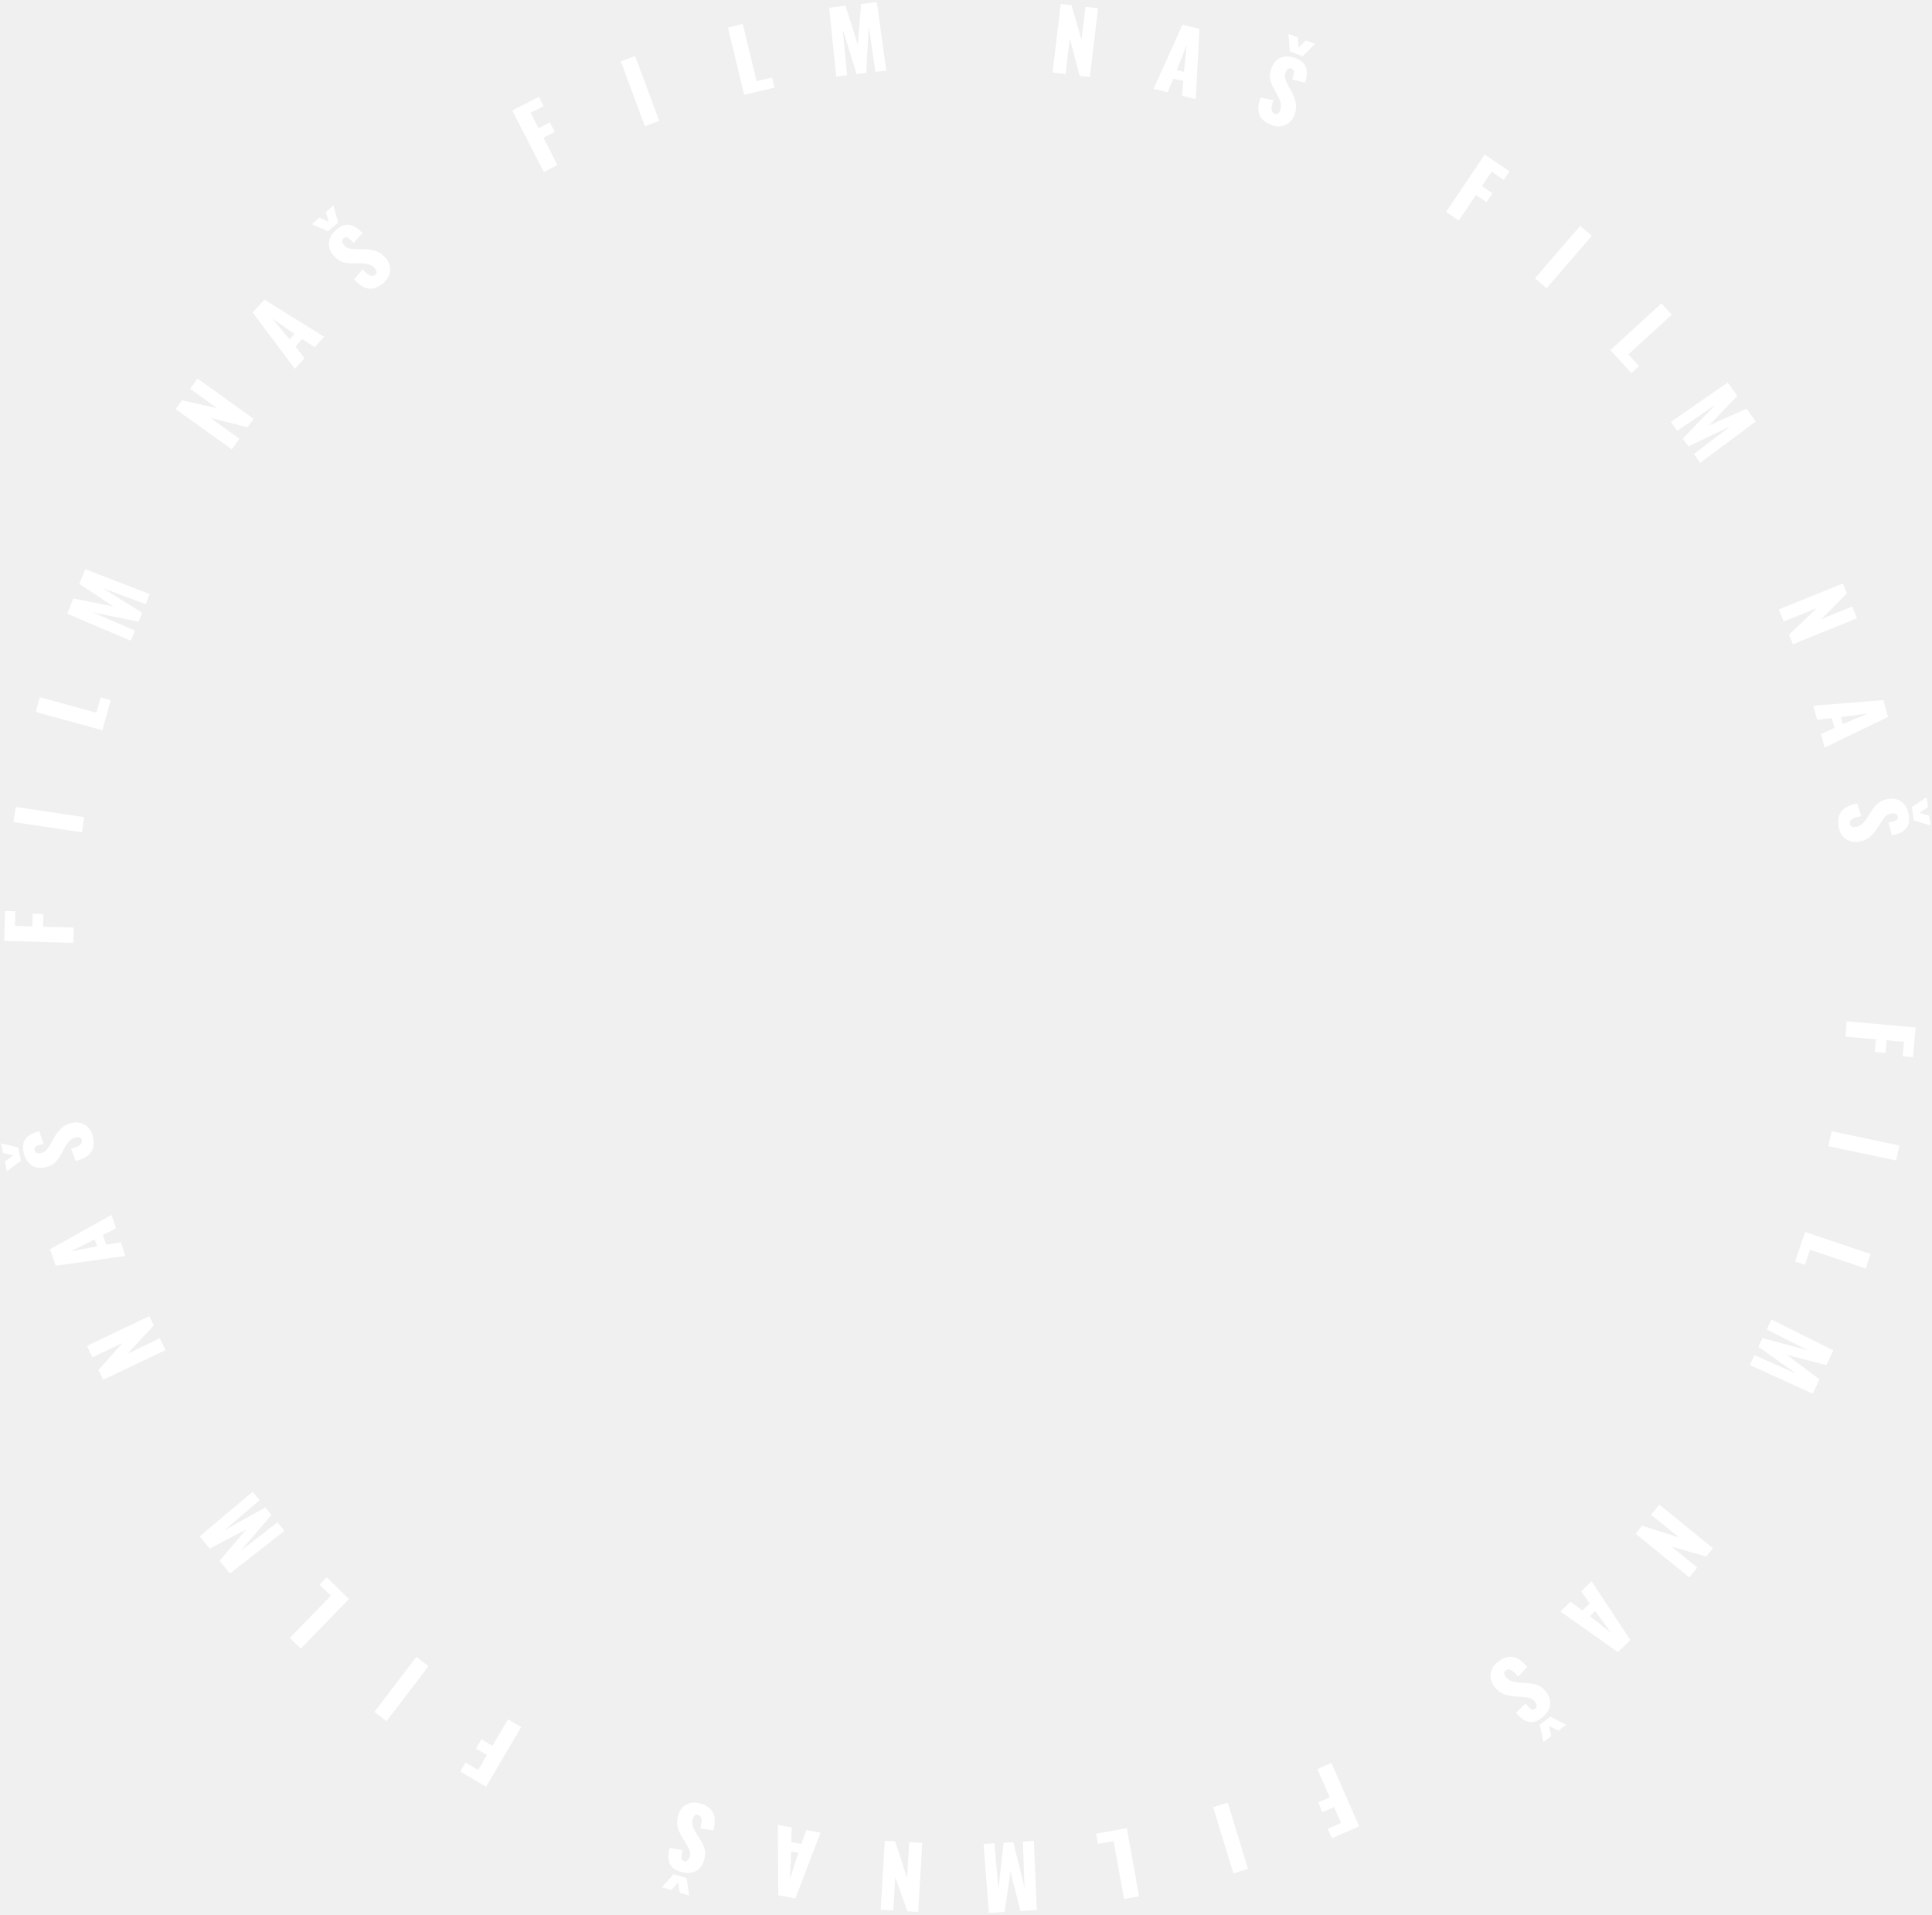
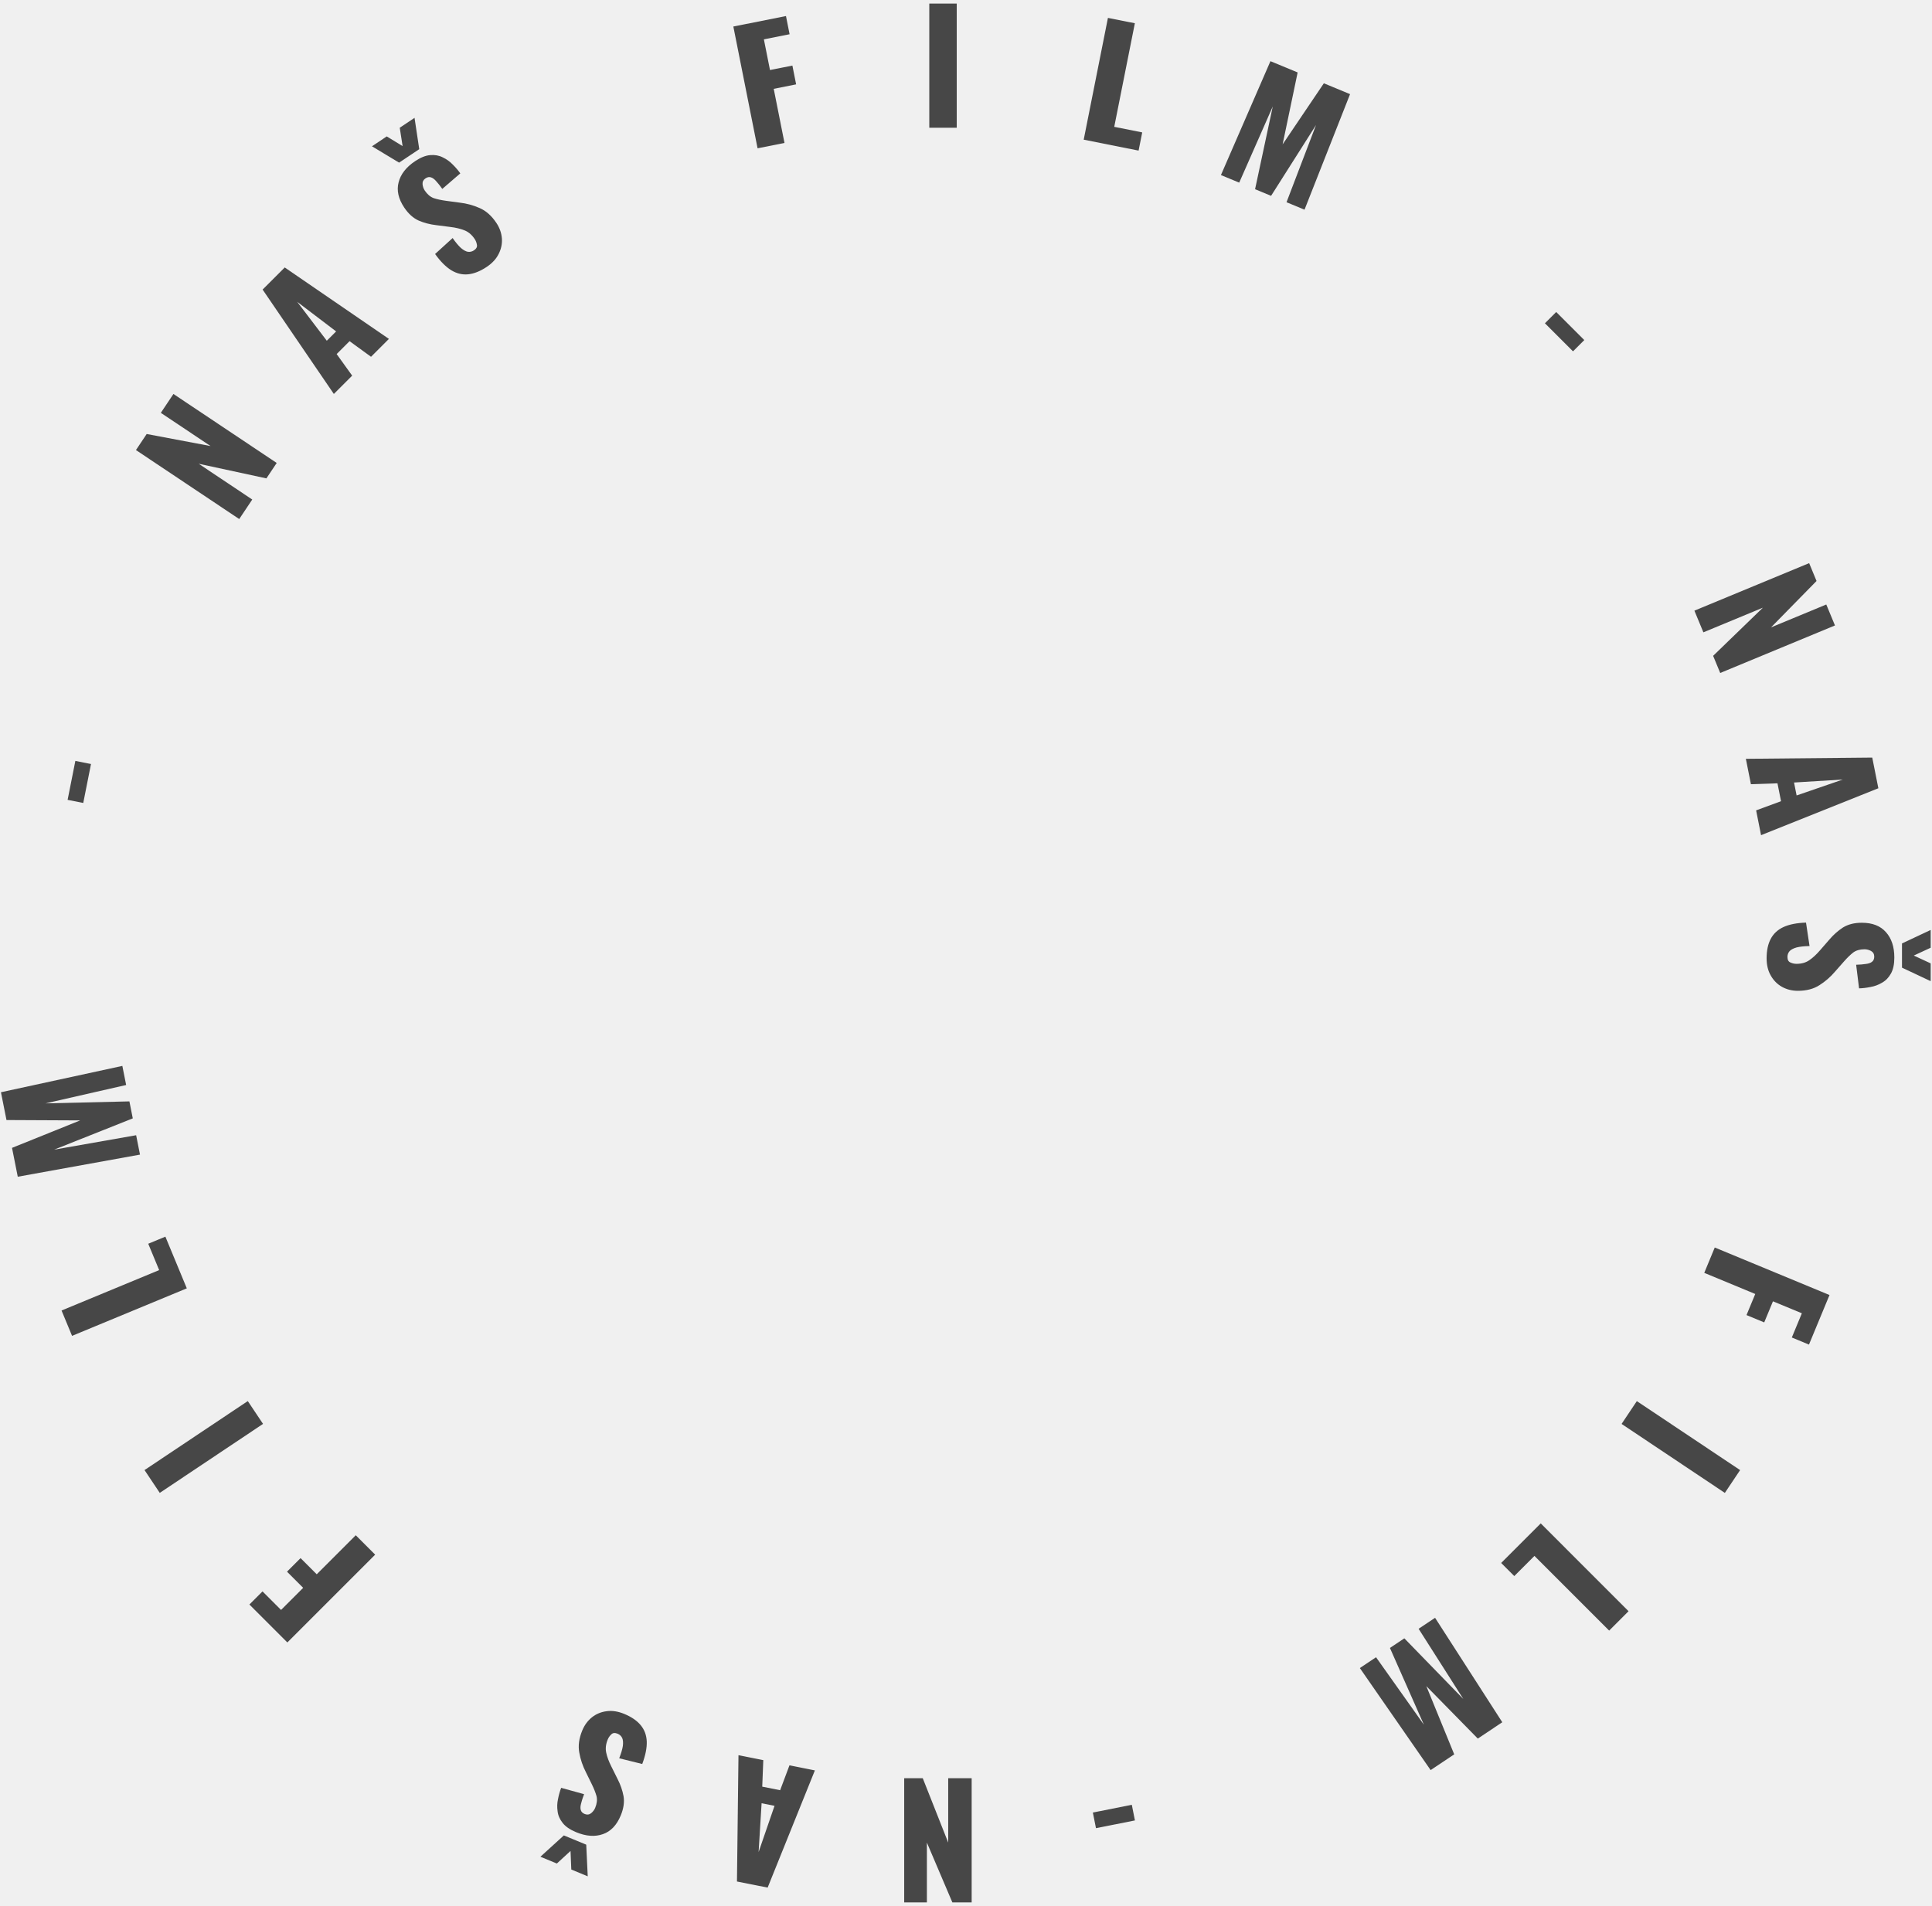
- <svg xmlns="http://www.w3.org/2000/svg" width="679" height="673" viewBox="0 0 679 673" fill="none">
-   <path d="M324.136 647.708L322.697 671.965L318.924 671.742L314.645 659.767L313.952 671.447L309.52 671.183L310.96 646.926L314.583 647.141L318.808 660.014L319.555 647.436L324.136 647.708Z" fill="white" />
-   <path d="M288.364 644.084L279.548 667.189L273.525 666.106L273.365 641.388L278.237 642.264L278.126 647.456L281.64 648.088L283.374 643.187L288.364 644.084ZM280.6 651.162L278.06 650.706L277.653 660.264L280.6 651.162Z" fill="white" />
-   <path d="M246.257 633.862C247.711 634.306 248.846 634.935 249.664 635.75C250.482 636.564 250.976 637.583 251.146 638.806C251.311 640.048 251.159 641.538 250.69 643.278L246.099 642.597C246.384 641.596 246.543 640.767 246.577 640.108C246.591 639.443 246.496 638.933 246.291 638.578C246.067 638.217 245.744 637.972 245.323 637.843C244.788 637.68 244.388 637.756 244.124 638.073C243.841 638.384 243.638 638.74 243.515 639.142C243.223 640.098 243.208 640.972 243.468 641.762C243.723 642.572 244.14 643.431 244.72 644.34L246.194 646.704C246.846 647.718 247.335 648.788 247.661 649.912C247.962 651.049 247.899 652.316 247.472 653.713C246.871 655.683 245.829 657.006 244.347 657.683C242.858 658.379 241.11 658.42 239.102 657.806C237.858 657.427 236.928 656.913 236.311 656.264C235.674 655.61 235.27 654.88 235.097 654.074C234.9 653.282 234.851 652.483 234.951 651.677C235.026 650.884 235.159 650.141 235.35 649.446L239.935 650.25C239.744 650.945 239.611 651.552 239.535 652.073C239.435 652.607 239.449 653.04 239.578 653.372C239.7 653.723 239.982 653.966 240.422 654.1C240.9 654.246 241.315 654.154 241.667 653.822C242 653.485 242.228 653.115 242.351 652.713C242.614 651.853 242.629 651.084 242.397 650.406C242.139 649.742 241.767 649.011 241.278 648.214L239.873 645.934C239.122 644.764 238.569 643.528 238.213 642.228C237.838 640.921 237.896 639.465 238.387 637.858C238.72 636.768 239.272 635.849 240.044 635.102C240.81 634.374 241.731 633.892 242.807 633.656C243.863 633.414 245.014 633.483 246.257 633.862ZM241.303 660.047L242.19 666.184L238.862 665.167L238.362 661.564L235.935 664.274L232.607 663.257L236.77 658.663L241.303 660.047Z" fill="white" />
-   <path d="M183.173 607.002L170.816 627.925L161.775 622.586L163.621 619.46L168.038 622.069L171.15 616.799L167.302 614.526L169.209 611.297L173.057 613.57L178.55 604.271L183.173 607.002Z" fill="white" />
-   <path d="M150.59 585.583L135.845 604.898L131.577 601.639L146.322 582.324L150.59 585.583Z" fill="white" />
-   <path d="M122.652 561.955L105.725 579.39L101.872 575.65L116.27 560.819L112.266 556.932L114.795 554.328L122.652 561.955Z" fill="white" />
-   <path d="M99.95 538.028L80.815 553.013L77.186 548.54L86.476 537.564L73.689 544.231L70.192 539.921L88.797 524.284L91.198 527.242L78.925 537.78L93.258 529.781L95.394 532.414L84.635 545.008L97.511 535.023L99.95 538.028Z" fill="white" />
-   <path d="M58.168 474.479L36.23 484.93L34.605 481.517L43.026 471.989L32.463 477.021L30.553 473.013L52.491 462.562L54.053 465.839L44.819 475.754L56.194 470.335L58.168 474.479Z" fill="white" />
-   <path d="M44.072 441.402L19.581 444.837L17.621 439.039L39.191 426.965L40.776 431.654L36.176 434.065L37.319 437.447L42.448 436.599L44.072 441.402ZM34.124 438.02L33.298 435.576L24.73 439.834L34.124 438.02Z" fill="white" />
-   <path d="M32.694 399.592C33.007 401.08 33.004 402.378 32.686 403.488C32.368 404.597 31.714 405.521 30.725 406.261C29.717 407.005 28.338 407.591 26.589 408.021L24.968 403.671C25.982 403.437 26.785 403.176 27.379 402.888C27.968 402.58 28.369 402.25 28.581 401.899C28.789 401.528 28.848 401.128 28.757 400.697C28.642 400.149 28.382 399.836 27.977 399.758C27.568 399.66 27.158 399.654 26.747 399.741C25.768 399.947 24.996 400.354 24.429 400.964C23.843 401.578 23.292 402.358 22.776 403.305L21.418 405.737C20.844 406.798 20.143 407.742 19.316 408.57C18.465 409.383 17.326 409.94 15.897 410.241C13.881 410.665 12.219 410.391 10.911 409.42C9.583 408.453 8.703 406.942 8.271 404.887C8.003 403.614 8.004 402.551 8.274 401.698C8.54 400.824 8.984 400.117 9.606 399.578C10.204 399.023 10.88 398.594 11.635 398.292C12.365 397.975 13.08 397.733 13.781 397.565L15.29 401.968C14.59 402.136 13.993 402.313 13.501 402.498C12.985 402.668 12.612 402.889 12.384 403.162C12.136 403.439 12.059 403.803 12.153 404.253C12.257 404.743 12.538 405.061 12.999 405.21C13.455 405.338 13.889 405.36 14.3 405.273C15.18 405.088 15.861 404.73 16.342 404.199C16.8 403.653 17.259 402.974 17.722 402.161L19.04 399.83C19.702 398.607 20.517 397.526 21.485 396.587C22.448 395.628 23.751 394.975 25.395 394.629C26.511 394.395 27.582 394.435 28.609 394.75C29.616 395.069 30.483 395.643 31.209 396.471C31.931 397.28 32.426 398.32 32.694 399.592ZM7.371 407.896L2.425 411.635L1.709 408.23L4.623 406.053L1.078 405.236L0.362 401.83L6.395 403.258L7.371 407.896Z" fill="white" />
-   <path d="M25.76 331.38L1.471 330.66L1.782 320.165L5.41 320.272L5.258 325.4L11.376 325.581L11.508 321.113L15.257 321.224L15.124 325.692L25.919 326.012L25.76 331.38Z" fill="white" />
-   <path d="M28.787 292.505L4.753 288.917L5.546 283.606L29.579 287.194L28.787 292.505Z" fill="white" />
-   <path d="M35.99 256.631L12.549 250.226L13.965 245.045L33.904 250.494L35.375 245.111L38.876 246.068L35.99 256.631Z" fill="white" />
-   <path d="M45.983 225.198L23.622 215.676L25.787 210.339L39.885 213.175L27.873 205.195L29.959 200.052L52.635 208.796L51.203 212.326L36.05 206.666L49.974 215.357L48.7 218.498L32.477 215.156L47.438 221.612L45.983 225.198Z" fill="white" />
-   <path d="M81.463 157.928L61.72 143.761L63.924 140.69L76.333 143.465L66.827 136.644L69.415 133.036L89.159 147.203L87.043 150.152L73.902 146.853L84.139 154.198L81.463 157.928Z" fill="white" />
-   <path d="M103.624 129.614L88.793 109.825L92.924 105.309L113.911 118.369L110.57 122.021L106.238 119.156L103.828 121.79L107.046 125.873L103.624 129.614ZM101.784 119.269L103.525 117.366L95.66 111.919L101.784 119.269Z" fill="white" />
-   <path d="M134.746 99.464C133.594 100.457 132.456 101.081 131.331 101.338C130.205 101.595 129.08 101.469 127.955 100.96C126.817 100.436 125.638 99.511 124.417 98.187L127.444 94.668C128.138 95.443 128.754 96.02 129.293 96.401C129.848 96.768 130.33 96.96 130.74 96.976C131.165 96.979 131.544 96.837 131.878 96.55C132.302 96.184 132.45 95.805 132.324 95.413C132.212 95.008 132.019 94.646 131.745 94.328C131.092 93.57 130.362 93.091 129.554 92.889C128.734 92.672 127.784 92.566 126.706 92.571L123.921 92.556C122.715 92.566 121.549 92.408 120.425 92.084C119.302 91.731 118.264 91.001 117.311 89.895C115.966 88.335 115.404 86.748 115.623 85.133C115.829 83.503 116.727 82.003 118.318 80.632C119.303 79.783 120.234 79.271 121.112 79.095C122.005 78.906 122.839 78.954 123.612 79.238C124.387 79.494 125.088 79.88 125.717 80.394C126.347 80.881 126.905 81.39 127.39 81.922L124.263 85.37C123.777 84.838 123.335 84.401 122.935 84.059C122.537 83.689 122.163 83.47 121.814 83.402C121.451 83.318 121.096 83.426 120.747 83.727C120.368 84.053 120.225 84.454 120.318 84.928C120.425 85.39 120.616 85.78 120.89 86.098C121.478 86.78 122.12 87.204 122.817 87.369C123.516 87.506 124.332 87.581 125.268 87.593L127.946 87.622C129.336 87.612 130.676 87.803 131.966 88.197C133.271 88.577 134.471 89.404 135.568 90.676C136.312 91.54 136.794 92.498 137.014 93.549C137.221 94.585 137.137 95.621 136.762 96.657C136.402 97.68 135.73 98.616 134.746 99.464ZM115.248 81.298L109.586 78.771L112.222 76.499L115.535 78.001L114.54 74.502L117.176 72.23L118.839 78.203L115.248 81.298Z" fill="white" />
-   <path d="M191.134 60.46L180.038 38.841L189.379 34.047L191.037 37.276L186.473 39.618L189.267 45.063L193.244 43.022L194.957 46.358L190.98 48.399L195.911 58.008L191.134 60.46Z" fill="white" />
-   <path d="M226.639 44.342L218.178 21.562L223.212 19.692L231.673 42.472L226.639 44.342Z" fill="white" />
-   <path d="M261.533 33.33L255.826 9.71L261.045 8.448L265.901 28.54L271.324 27.23L272.177 30.758L261.533 33.33Z" fill="white" />
-   <path d="M293.885 26.906L291.428 2.727L297.147 2.045L301.47 15.761L302.658 1.389L308.169 0.733L311.46 24.812L307.677 25.263L305.318 9.26L304.43 25.65L301.064 26.051L296.158 10.23L297.727 26.448L293.885 26.906Z" fill="white" />
-   <path d="M369.925 25.5L372.799 1.37L376.553 1.817L380.114 14.024L381.498 2.406L385.907 2.931L383.033 27.061L379.428 26.631L375.973 13.531L374.483 26.043L369.925 25.5Z" fill="white" />
-   <path d="M405.42 31.237L415.589 8.695L421.538 10.132L420.234 34.816L415.422 33.654L415.84 28.477L412.37 27.638L410.348 32.428L405.42 31.237ZM413.59 24.631L416.098 25.237L417.071 15.719L413.59 24.631Z" fill="white" />
-   <path d="M446.848 43.935C445.423 43.406 444.327 42.71 443.558 41.849C442.79 40.988 442.358 39.941 442.26 38.711C442.17 37.461 442.41 35.982 442.98 34.273L447.523 35.225C447.18 36.207 446.972 37.026 446.899 37.681C446.845 38.344 446.909 38.859 447.093 39.226C447.296 39.599 447.603 39.863 448.016 40.016C448.541 40.211 448.944 40.158 449.226 39.858C449.527 39.565 449.751 39.221 449.897 38.827C450.246 37.89 450.313 37.019 450.1 36.214C449.894 35.391 449.528 34.508 449.003 33.567L447.672 31.12C447.081 30.068 446.656 28.972 446.397 27.83C446.164 26.677 446.302 25.416 446.811 24.047C447.528 22.116 448.646 20.857 450.166 20.269C451.693 19.663 453.44 19.725 455.409 20.457C456.628 20.909 457.526 21.478 458.104 22.162C458.701 22.853 459.061 23.605 459.185 24.42C459.335 25.222 459.337 26.023 459.189 26.821C459.068 27.608 458.891 28.343 458.659 29.024L454.13 27.95C454.362 27.268 454.531 26.67 454.637 26.154C454.768 25.627 454.78 25.194 454.671 24.855C454.569 24.497 454.303 24.238 453.872 24.078C453.403 23.904 452.983 23.972 452.612 24.282C452.259 24.599 452.01 24.955 451.864 25.348C451.55 26.192 451.49 26.959 451.681 27.649C451.899 28.327 452.228 29.078 452.668 29.903L453.936 32.263C454.616 33.475 455.095 34.741 455.373 36.061C455.67 37.387 455.526 38.838 454.941 40.413C454.544 41.481 453.938 42.366 453.123 43.066C452.316 43.747 451.368 44.174 450.28 44.346C449.211 44.525 448.067 44.388 446.848 43.935ZM453.344 18.09L452.823 11.911L456.085 13.123L456.37 16.749L458.953 14.188L462.216 15.4L457.787 19.74L453.344 18.09Z" fill="white" />
-   <path d="M508.229 74.485L521.805 54.331L530.513 60.196L528.485 63.207L524.231 60.341L520.812 65.417L524.519 67.914L522.424 71.025L518.717 68.528L512.683 77.485L508.229 74.485Z" fill="white" />
-   <path d="M539.486 97.797L555.35 79.389L559.418 82.895L543.554 101.302L539.486 97.797Z" fill="white" />
-   <path d="M565.976 123.038L583.906 106.636L587.53 110.598L572.279 124.55L576.046 128.667L573.367 131.118L565.976 123.038Z" fill="white" />
-   <path d="M587.221 148.268L607.209 134.443L610.567 139.123L600.643 149.53L613.803 143.632L617.038 148.141L597.54 162.649L595.319 159.553L608.194 149.761L593.412 156.897L591.436 154.142L602.922 142.208L589.477 151.412L587.221 148.268Z" fill="white" />
-   <path d="M625.164 214.181L647.683 205.048L649.103 208.551L640.133 217.563L650.975 213.166L652.644 217.28L630.125 226.413L628.761 223.049L638.566 213.699L626.889 218.434L625.164 214.181Z" fill="white" />
-   <path d="M637.277 248.034L661.927 246.057L663.54 251.96L641.294 262.735L639.989 257.96L644.724 255.827L643.783 252.383L638.613 252.925L637.277 248.034ZM647.006 252L647.686 254.489L656.491 250.746L647.006 252Z" fill="white" />
-   <path d="M646.158 290.445C645.933 288.942 646.013 287.646 646.396 286.557C646.78 285.469 647.487 284.584 648.518 283.905C649.569 283.222 650.98 282.718 652.751 282.393L654.111 286.831C653.086 287.004 652.268 287.217 651.659 287.47C651.052 287.743 650.633 288.048 650.4 288.386C650.17 288.744 650.088 289.14 650.153 289.575C650.236 290.129 650.477 290.457 650.876 290.559C651.279 290.681 651.688 290.711 652.103 290.649C653.092 290.502 653.887 290.14 654.489 289.565C655.111 288.987 655.707 288.241 656.278 287.326L657.778 284.979C658.414 283.954 659.169 283.053 660.044 282.275C660.941 281.514 662.112 281.026 663.556 280.811C665.593 280.506 667.236 280.878 668.484 281.925C669.753 282.969 670.542 284.53 670.852 286.607C671.044 287.893 670.98 288.954 670.66 289.79C670.342 290.646 669.857 291.325 669.204 291.827C668.574 292.346 667.874 292.734 667.103 292.99C666.355 293.264 665.627 293.463 664.918 293.59L663.672 289.104C664.381 288.978 664.987 288.837 665.489 288.681C666.014 288.542 666.399 288.343 666.644 288.084C666.908 287.822 667.006 287.464 666.938 287.009C666.864 286.515 666.602 286.18 666.151 286.004C665.703 285.849 665.272 285.802 664.856 285.864C663.966 285.997 663.265 286.314 662.754 286.815C662.265 287.333 661.765 287.983 661.255 288.767L659.802 291.017C659.068 292.198 658.191 293.229 657.169 294.109C656.151 295.009 654.811 295.584 653.15 295.832C652.022 296 650.955 295.896 649.949 295.521C648.962 295.142 648.131 294.518 647.455 293.648C646.782 292.798 646.35 291.731 646.158 290.445ZM671.928 283.656L677.086 280.216L677.6 283.658L674.562 285.659L678.052 286.685L678.566 290.126L672.628 288.344L671.928 283.656Z" fill="white" />
-   <path d="M649.038 358.948L673.242 361.106L672.31 371.564L668.694 371.242L669.15 366.132L663.054 365.589L662.657 370.041L658.922 369.708L659.319 365.256L648.561 364.297L649.038 358.948Z" fill="white" />
-   <path d="M643.714 397.576L667.493 402.581L666.387 407.836L642.608 402.83L643.714 397.576Z" fill="white" />
-   <path d="M634.398 432.96L657.418 440.743L655.698 445.83L636.117 439.21L634.33 444.496L630.891 443.333L634.398 432.96Z" fill="white" />
-   <path d="M622.56 463.746L644.318 474.575L641.841 479.775L627.936 476.109L639.454 484.786L637.067 489.797L614.948 479.725L616.587 476.285L631.379 482.833L617.993 473.333L619.451 470.273L635.448 474.57L620.896 467.239L622.56 463.746Z" fill="white" />
-   <path d="M583.157 528.796L602.027 544.107L599.645 547.042L587.422 543.537L596.507 550.909L593.71 554.357L574.84 539.046L577.127 536.227L590.049 540.299L580.265 532.36L583.157 528.796Z" fill="white" />
-   <path d="M559.358 555.748L572.991 576.38L568.6 580.643L548.423 566.363L551.975 562.915L556.129 566.032L558.691 563.545L555.72 559.279L559.358 555.748ZM560.582 566.183L558.731 567.98L566.26 573.883L560.582 566.183Z" fill="white" />
-   <path d="M526.505 584C527.714 583.078 528.887 582.522 530.025 582.332C531.164 582.142 532.279 582.335 533.372 582.91C534.477 583.5 535.6 584.493 536.74 585.887L533.51 589.221C532.863 588.406 532.282 587.793 531.766 587.382C531.235 586.982 530.765 586.762 530.357 586.722C529.932 586.693 529.546 586.812 529.196 587.079C528.751 587.419 528.58 587.789 528.683 588.188C528.771 588.599 528.942 588.972 529.197 589.306C529.804 590.1 530.504 590.622 531.298 590.872C532.104 591.137 533.046 591.299 534.122 591.358L536.902 591.538C538.107 591.6 539.261 591.826 540.364 592.216C541.464 592.635 542.456 593.425 543.342 594.585C544.592 596.222 545.06 597.841 544.746 599.439C544.443 601.054 543.458 602.498 541.789 603.773C540.755 604.561 539.795 605.018 538.908 605.141C538.005 605.277 537.176 605.18 536.422 604.85C535.663 604.549 534.985 604.123 534.389 603.572C533.788 603.049 533.261 602.507 532.809 601.947L536.135 598.691C536.588 599.251 537.004 599.713 537.383 600.078C537.758 600.471 538.118 600.712 538.463 600.801C538.82 600.906 539.181 600.819 539.547 600.54C539.944 600.236 540.111 599.845 540.047 599.365C539.967 598.898 539.8 598.497 539.545 598.164C538.999 597.448 538.383 596.987 537.697 596.781C537.007 596.603 536.196 596.48 535.264 596.412L532.592 596.225C531.203 596.153 529.877 595.882 528.613 595.413C527.333 594.956 526.183 594.059 525.164 592.724C524.472 591.818 524.048 590.834 523.891 589.771C523.746 588.724 523.891 587.695 524.326 586.683C524.746 585.683 525.472 584.789 526.505 584ZM544.893 603.29L550.395 606.147L547.629 608.259L544.41 606.564L545.197 610.116L542.431 612.227L541.125 606.166L544.893 603.29Z" fill="white" />
-   <path d="M467.905 619.596L477.701 641.834L468.092 646.067L466.629 642.745L471.324 640.677L468.857 635.076L464.766 636.878L463.254 633.446L467.345 631.644L462.991 621.76L467.905 619.596Z" fill="white" />
-   <path d="M431.508 633.582L438.605 656.823L433.469 658.391L426.372 635.151L431.508 633.582Z" fill="white" />
-   <path d="M396.022 642.508L400.321 666.424L395.035 667.374L391.379 647.03L385.887 648.017L385.245 644.444L396.022 642.508Z" fill="white" />
-   <path d="M363.347 647.004L364.368 671.286L358.618 671.627L355.115 657.68L353.078 671.956L347.537 672.285L345.678 648.052L349.482 647.827L350.889 663.942L352.746 647.633L356.13 647.432L360.09 663.516L359.484 647.233L363.347 647.004Z" fill="white" />
+ <svg xmlns="http://www.w3.org/2000/svg" width="378" height="373" viewBox="0 0 378 373" fill="none">
+   <path d="M190.108 348V372.3H186.328L181.348 360.6V372.3H176.908V348H180.538L185.518 360.6V348H190.108Z" fill="#474747" />
+   <path d="M159.433 346.473L150.191 369.41L144.188 368.217L144.486 343.5L149.341 344.465L149.134 349.655L152.636 350.351L154.46 345.484L159.433 346.473ZM151.539 353.406L149.008 352.903L148.424 362.452L151.539 353.406Z" fill="#474747" />
+   <path d="M122.147 335.421C123.551 336.003 124.621 336.738 125.357 337.628C126.093 338.517 126.487 339.578 126.538 340.812C126.583 342.064 126.288 343.533 125.655 345.219L121.15 344.1C121.529 343.132 121.768 342.321 121.865 341.669C121.943 341.009 121.898 340.492 121.728 340.118C121.539 339.737 121.242 339.462 120.835 339.294C120.318 339.08 119.913 339.118 119.619 339.407C119.308 339.69 119.071 340.025 118.911 340.413C118.528 341.337 118.428 342.204 118.611 343.016C118.787 343.847 119.12 344.742 119.609 345.703L120.849 348.197C121.401 349.27 121.785 350.381 122.001 351.532C122.191 352.693 122.007 353.948 121.448 355.297C120.66 357.2 119.495 358.417 117.955 358.948C116.407 359.497 114.663 359.37 112.722 358.566C111.521 358.069 110.645 357.468 110.093 356.763C109.522 356.05 109.189 355.285 109.095 354.466C108.975 353.659 109.004 352.859 109.18 352.066C109.331 351.284 109.535 350.557 109.792 349.884L114.278 351.125C114.021 351.798 113.83 352.39 113.705 352.901C113.554 353.423 113.526 353.856 113.623 354.198C113.711 354.56 113.968 354.828 114.393 355.004C114.855 355.196 115.277 355.143 115.659 354.847C116.023 354.543 116.286 354.197 116.446 353.809C116.791 352.978 116.88 352.214 116.714 351.517C116.522 350.832 116.221 350.068 115.811 349.228L114.632 346.823C113.997 345.586 113.565 344.303 113.336 342.974C113.089 341.638 113.286 340.194 113.929 338.642C114.365 337.588 115.004 336.727 115.844 336.058C116.676 335.407 117.639 335.015 118.733 334.884C119.808 334.745 120.946 334.924 122.147 335.421ZM114.698 361.008L114.991 367.202L111.775 365.87L111.625 362.236L108.948 364.699L105.733 363.367L110.319 359.195L114.698 361.008Z" fill="#474747" />
+   <path d="M73.401 304.251L56.219 321.434L48.794 314.009L51.361 311.442L54.988 315.07L59.316 310.742L56.155 307.581L58.807 304.93L61.968 308.091L69.604 300.454L73.401 304.251Z" fill="#474747" />
+   <path d="M51.464 278.661L31.259 292.162L28.276 287.697L48.481 274.196L51.464 278.661Z" fill="#474747" />
+   <path d="M36.548 252.134L14.098 261.433L12.043 256.472L31.14 248.562L29.004 243.406L32.358 242.017L36.548 252.134Z" fill="#474747" />
+   <path d="M27.39 225.961L3.475 230.29L2.352 224.641L15.689 219.266L1.269 219.197L0.186 213.754L23.937 208.601L24.681 212.338L8.909 215.934L25.319 215.545L25.98 218.87L10.588 224.991L26.636 222.166L27.39 225.961Z" fill="#474747" />
+   <path d="M16.288 157.142L13.228 156.533L14.744 148.912L17.804 149.521L16.288 157.142Z" fill="#474747" />
+   <path d="M46.805 101.578L26.6 88.078L28.7 84.935L41.195 87.294L31.467 80.794L33.934 77.102L54.138 90.603L52.122 93.621L38.878 90.761L49.355 97.761L46.805 101.578Z" fill="#474747" />
+   <path d="M65.318 77.099L51.381 56.67L55.708 52.343L76.094 66.323L72.594 69.823L68.394 66.768L65.869 69.292L68.903 73.514L65.318 77.099ZM63.939 66.683L65.763 64.859L58.148 59.068L63.939 66.683Z" fill="#474747" />
+   <path d="M95.222 52.237C93.958 53.081 92.752 53.562 91.604 53.68C90.456 53.798 89.354 53.535 88.3 52.893C87.234 52.234 86.176 51.173 85.126 49.709L88.559 46.586C89.154 47.439 89.695 48.088 90.184 48.531C90.689 48.963 91.144 49.212 91.549 49.278C91.971 49.333 92.365 49.239 92.731 48.994C93.196 48.683 93.39 48.325 93.312 47.92C93.25 47.504 93.103 47.122 92.87 46.773C92.314 45.941 91.648 45.376 90.871 45.077C90.083 44.762 89.154 44.541 88.083 44.414L85.32 44.06C84.122 43.922 82.984 43.624 81.908 43.165C80.837 42.678 79.895 41.827 79.084 40.613C77.94 38.9 77.575 37.256 77.989 35.68C78.392 34.088 79.467 32.708 81.213 31.542C82.294 30.819 83.281 30.424 84.174 30.357C85.084 30.278 85.905 30.427 86.638 30.804C87.376 31.152 88.025 31.62 88.586 32.208C89.152 32.767 89.644 33.341 90.061 33.929L86.536 36.969C86.119 36.382 85.733 35.894 85.378 35.506C85.028 35.09 84.684 34.827 84.345 34.717C83.996 34.59 83.629 34.654 83.247 34.909C82.831 35.187 82.64 35.567 82.674 36.05C82.725 36.521 82.866 36.931 83.1 37.281C83.6 38.029 84.186 38.528 84.857 38.777C85.534 38.998 86.336 39.172 87.262 39.298L89.917 39.653C91.298 39.813 92.605 40.166 93.837 40.714C95.085 41.251 96.176 42.218 97.11 43.615C97.743 44.562 98.105 45.572 98.195 46.642C98.273 47.696 98.064 48.714 97.565 49.696C97.084 50.668 96.303 51.514 95.222 52.237ZM78.085 31.828L72.773 28.63L75.667 26.697L78.772 28.59L78.211 24.997L81.105 23.063L82.026 29.194L78.085 31.828Z" fill="#474747" />
+   <path d="M148.221 29.023L143.48 5.19L153.778 3.142L154.486 6.702L149.455 7.703L150.649 13.705L155.033 12.833L155.764 16.511L151.38 17.383L153.487 27.976L148.221 29.023Z" fill="#474747" />
+   <path d="M181.818 25V0.7H187.188V25H181.818Z" fill="#474747" />
+   <path d="M212.029 27.336L216.77 3.503L222.037 4.55L218.004 24.823L223.477 25.912L222.769 29.472L212.029 27.336Z" fill="#474747" />
+   <path d="M238.878 34.262L248.566 11.972L253.887 14.177L250.947 28.253L259.015 16.301L264.142 18.424L255.231 41.035L251.711 39.577L257.483 24.466L248.69 38.326L245.558 37.029L249.02 20.831L242.454 35.743L238.878 34.262Z" fill="#474747" />
+   <path d="M302.268 63.265L304.474 61.059L309.968 66.553L307.762 68.759L302.268 63.265Z" fill="#474747" />
+   <path d="M331.513 119.508L353.964 110.209L355.41 113.701L346.507 122.78L357.316 118.302L359.015 122.404L336.565 131.703L335.176 128.35L344.911 118.927L333.27 123.749L331.513 119.508Z" fill="#474747" />
+   <path d="M341.582 148.501L366.31 148.262L367.504 154.264L344.555 163.448L343.589 158.593L348.462 156.798L347.766 153.297L342.571 153.474L341.582 148.501ZM351.008 153.141L351.511 155.672L360.557 152.557L351.008 153.141Z" fill="#474747" />
+   <path d="M345.64 187.545C345.64 186.025 345.91 184.755 346.45 183.735C346.99 182.715 347.82 181.945 348.94 181.425C350.08 180.905 351.55 180.615 353.35 180.555L354.04 185.145C353 185.165 352.16 185.255 351.52 185.415C350.88 185.595 350.42 185.835 350.14 186.135C349.86 186.455 349.72 186.835 349.72 187.275C349.72 187.835 349.91 188.195 350.29 188.355C350.67 188.535 351.07 188.625 351.49 188.625C352.49 188.625 353.33 188.385 354.01 187.905C354.71 187.425 355.41 186.775 356.11 185.955L357.94 183.855C358.72 182.935 359.6 182.155 360.58 181.515C361.58 180.895 362.81 180.585 364.27 180.585C366.33 180.585 367.9 181.195 368.98 182.415C370.08 183.635 370.63 185.295 370.63 187.395C370.63 188.695 370.41 189.735 369.97 190.515C369.53 191.315 368.95 191.915 368.23 192.315C367.53 192.735 366.78 193.015 365.98 193.155C365.2 193.315 364.45 193.405 363.73 193.425L363.16 188.805C363.88 188.785 364.5 188.735 365.02 188.655C365.56 188.595 365.97 188.455 366.25 188.235C366.55 188.015 366.7 187.675 366.7 187.215C366.7 186.715 366.49 186.345 366.07 186.105C365.65 185.885 365.23 185.775 364.81 185.775C363.91 185.775 363.17 185.985 362.59 186.405C362.03 186.845 361.44 187.415 360.82 188.115L359.05 190.125C358.15 191.185 357.13 192.075 355.99 192.795C354.85 193.535 353.44 193.905 351.76 193.905C350.62 193.905 349.58 193.645 348.64 193.125C347.72 192.605 346.99 191.865 346.45 190.905C345.91 189.965 345.64 188.845 345.64 187.545ZM372.13 184.635L377.74 181.995V185.475L374.44 187.005L377.74 188.535V192.015L372.13 189.375V184.635Z" fill="#474747" />
+   <path d="M335.497 244.141L357.947 253.441L353.929 263.141L350.575 261.752L352.538 257.013L346.884 254.671L345.173 258.8L341.709 257.365L343.419 253.236L333.442 249.103L335.497 244.141Z" fill="#474747" />
+   <path d="M320.25 274.202L340.455 287.702L337.471 292.167L317.267 278.667L320.25 274.202Z" fill="#474747" />
+   <path d="M301.45 298.134L318.632 315.317L314.835 319.114L300.219 304.498L296.274 308.443L293.707 305.877L301.45 298.134Z" fill="#474747" />
+   <path d="M280.774 316.61L293.925 337.048L289.136 340.248L279.066 329.983L284.521 343.332L279.907 346.415L266.057 326.444L269.225 324.327L278.583 337.522L271.944 322.51L274.763 320.627L286.307 332.505L277.556 318.76L280.774 316.61Z" fill="#474747" />
+   <path d="M221.442 353.204L222.051 356.264L214.43 357.78L213.821 354.719L221.442 353.204Z" fill="#474747" />
</svg>
